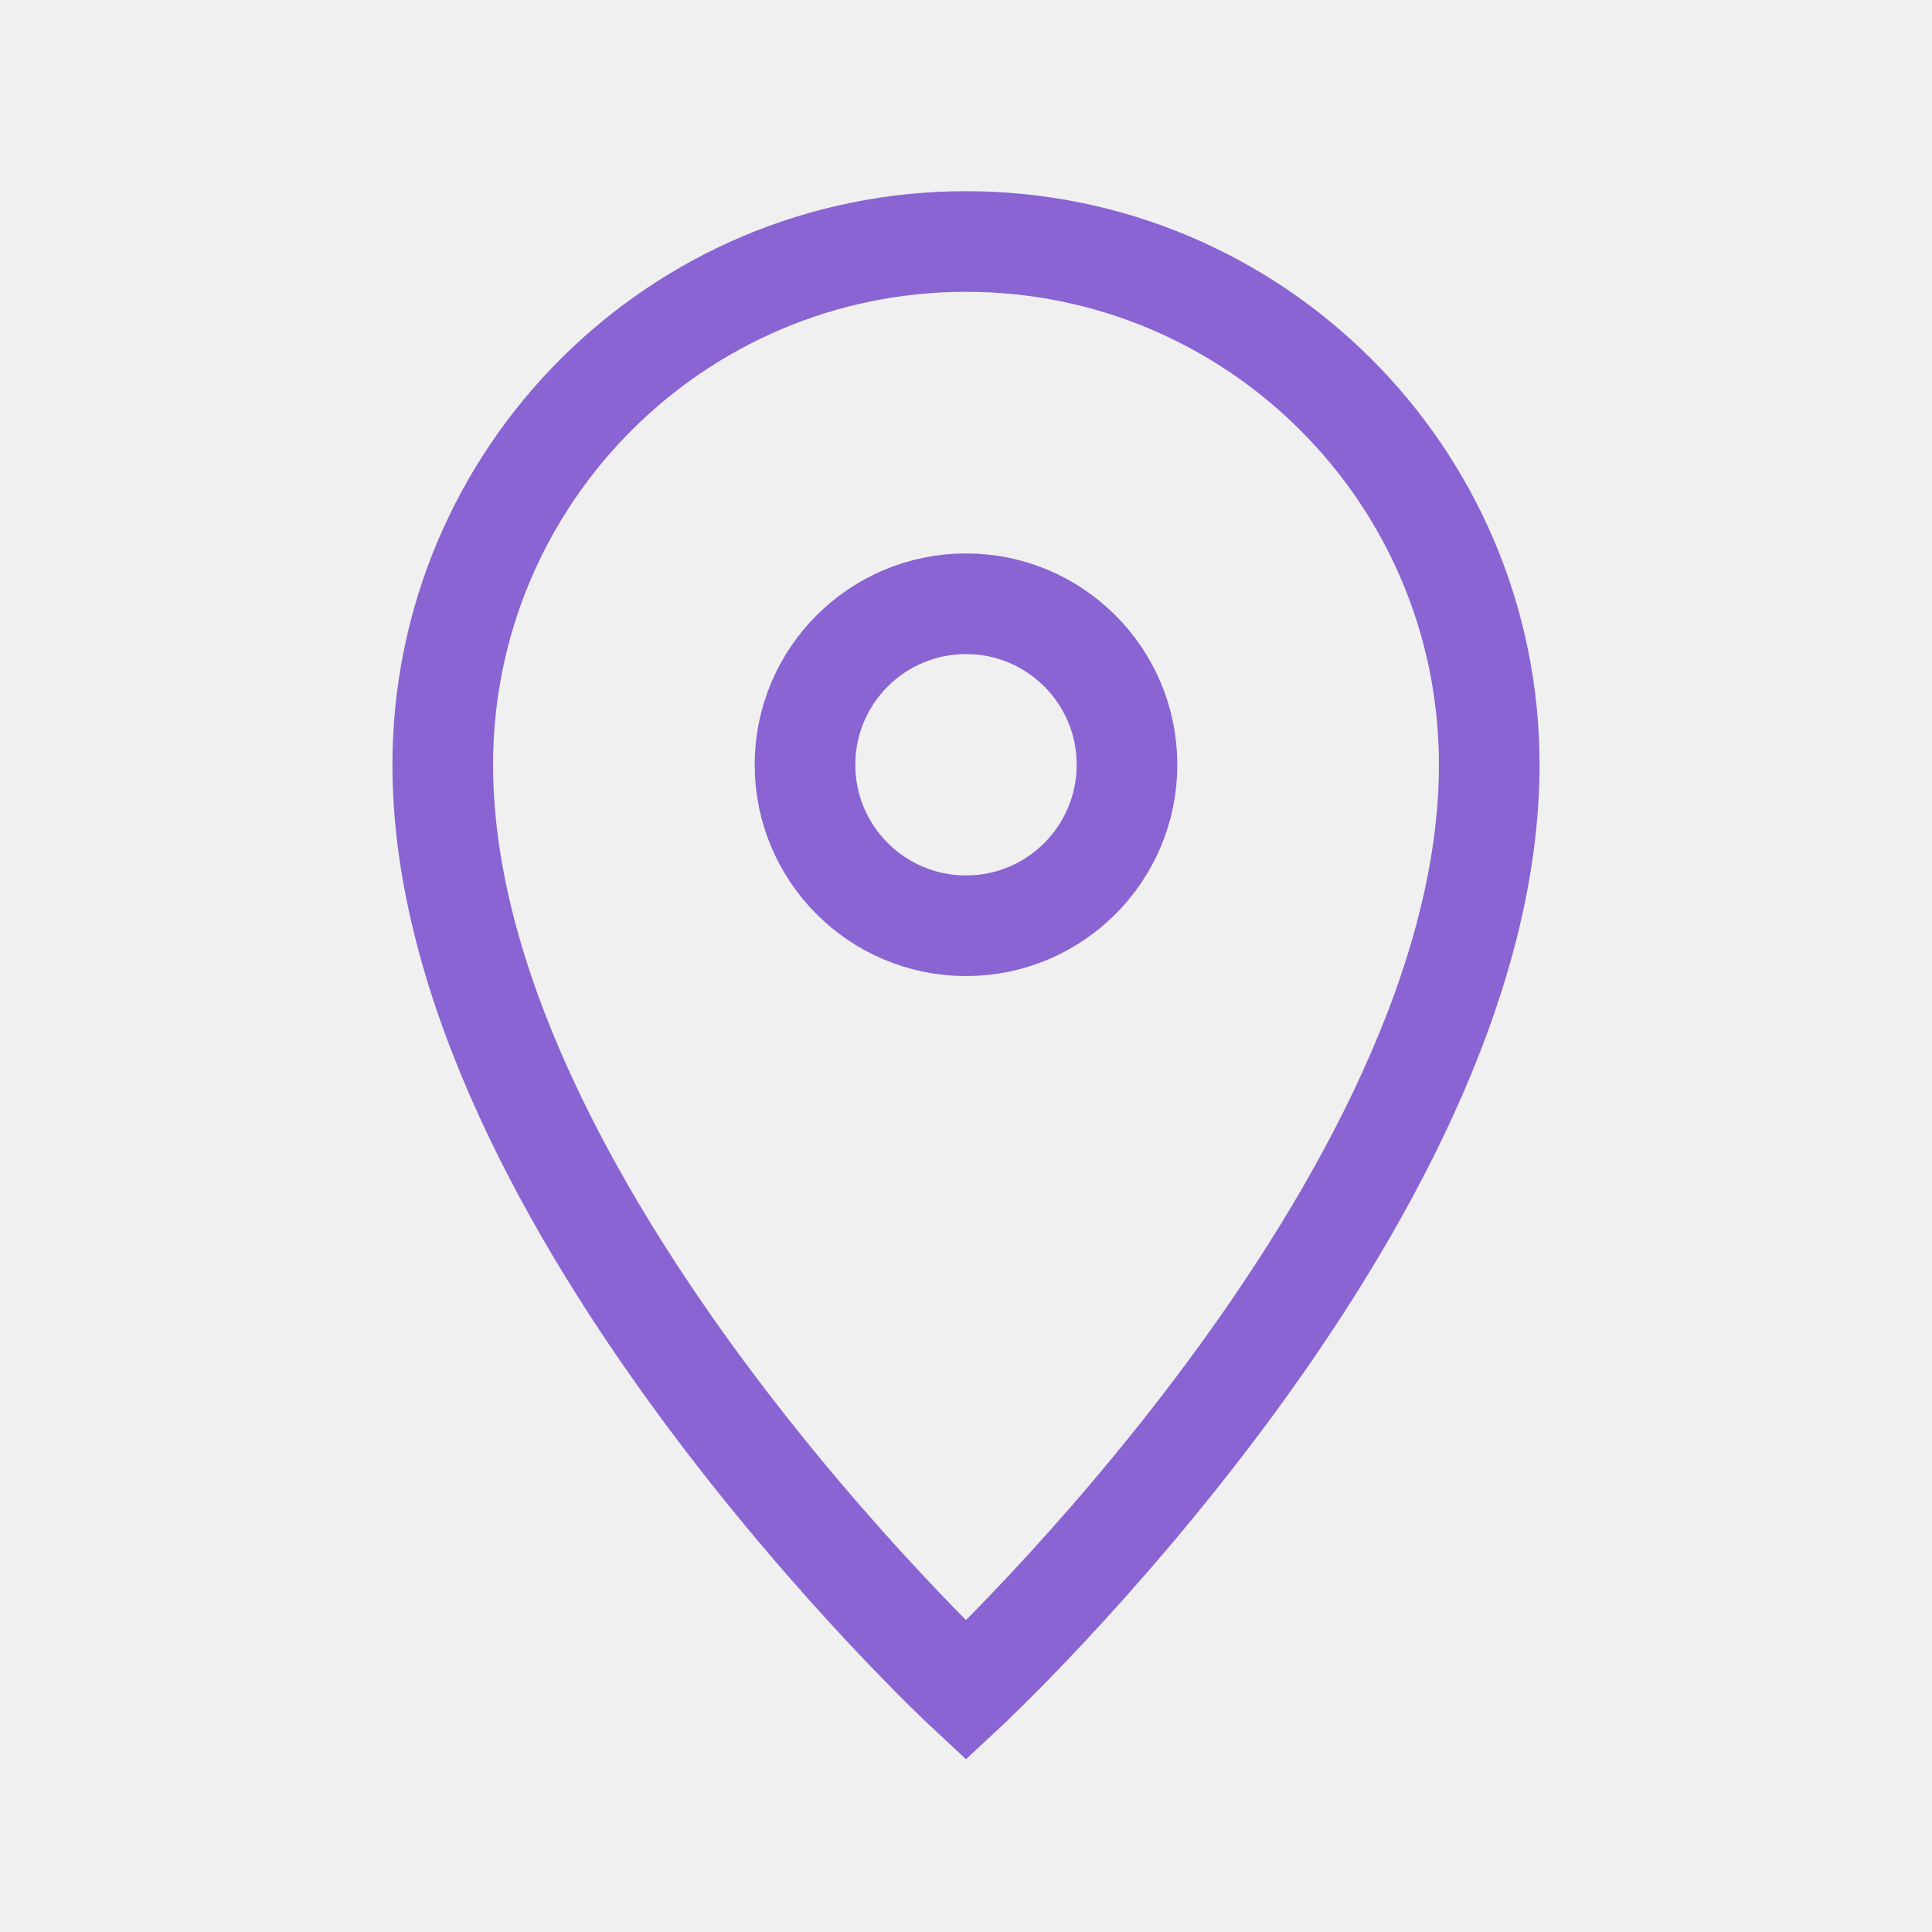
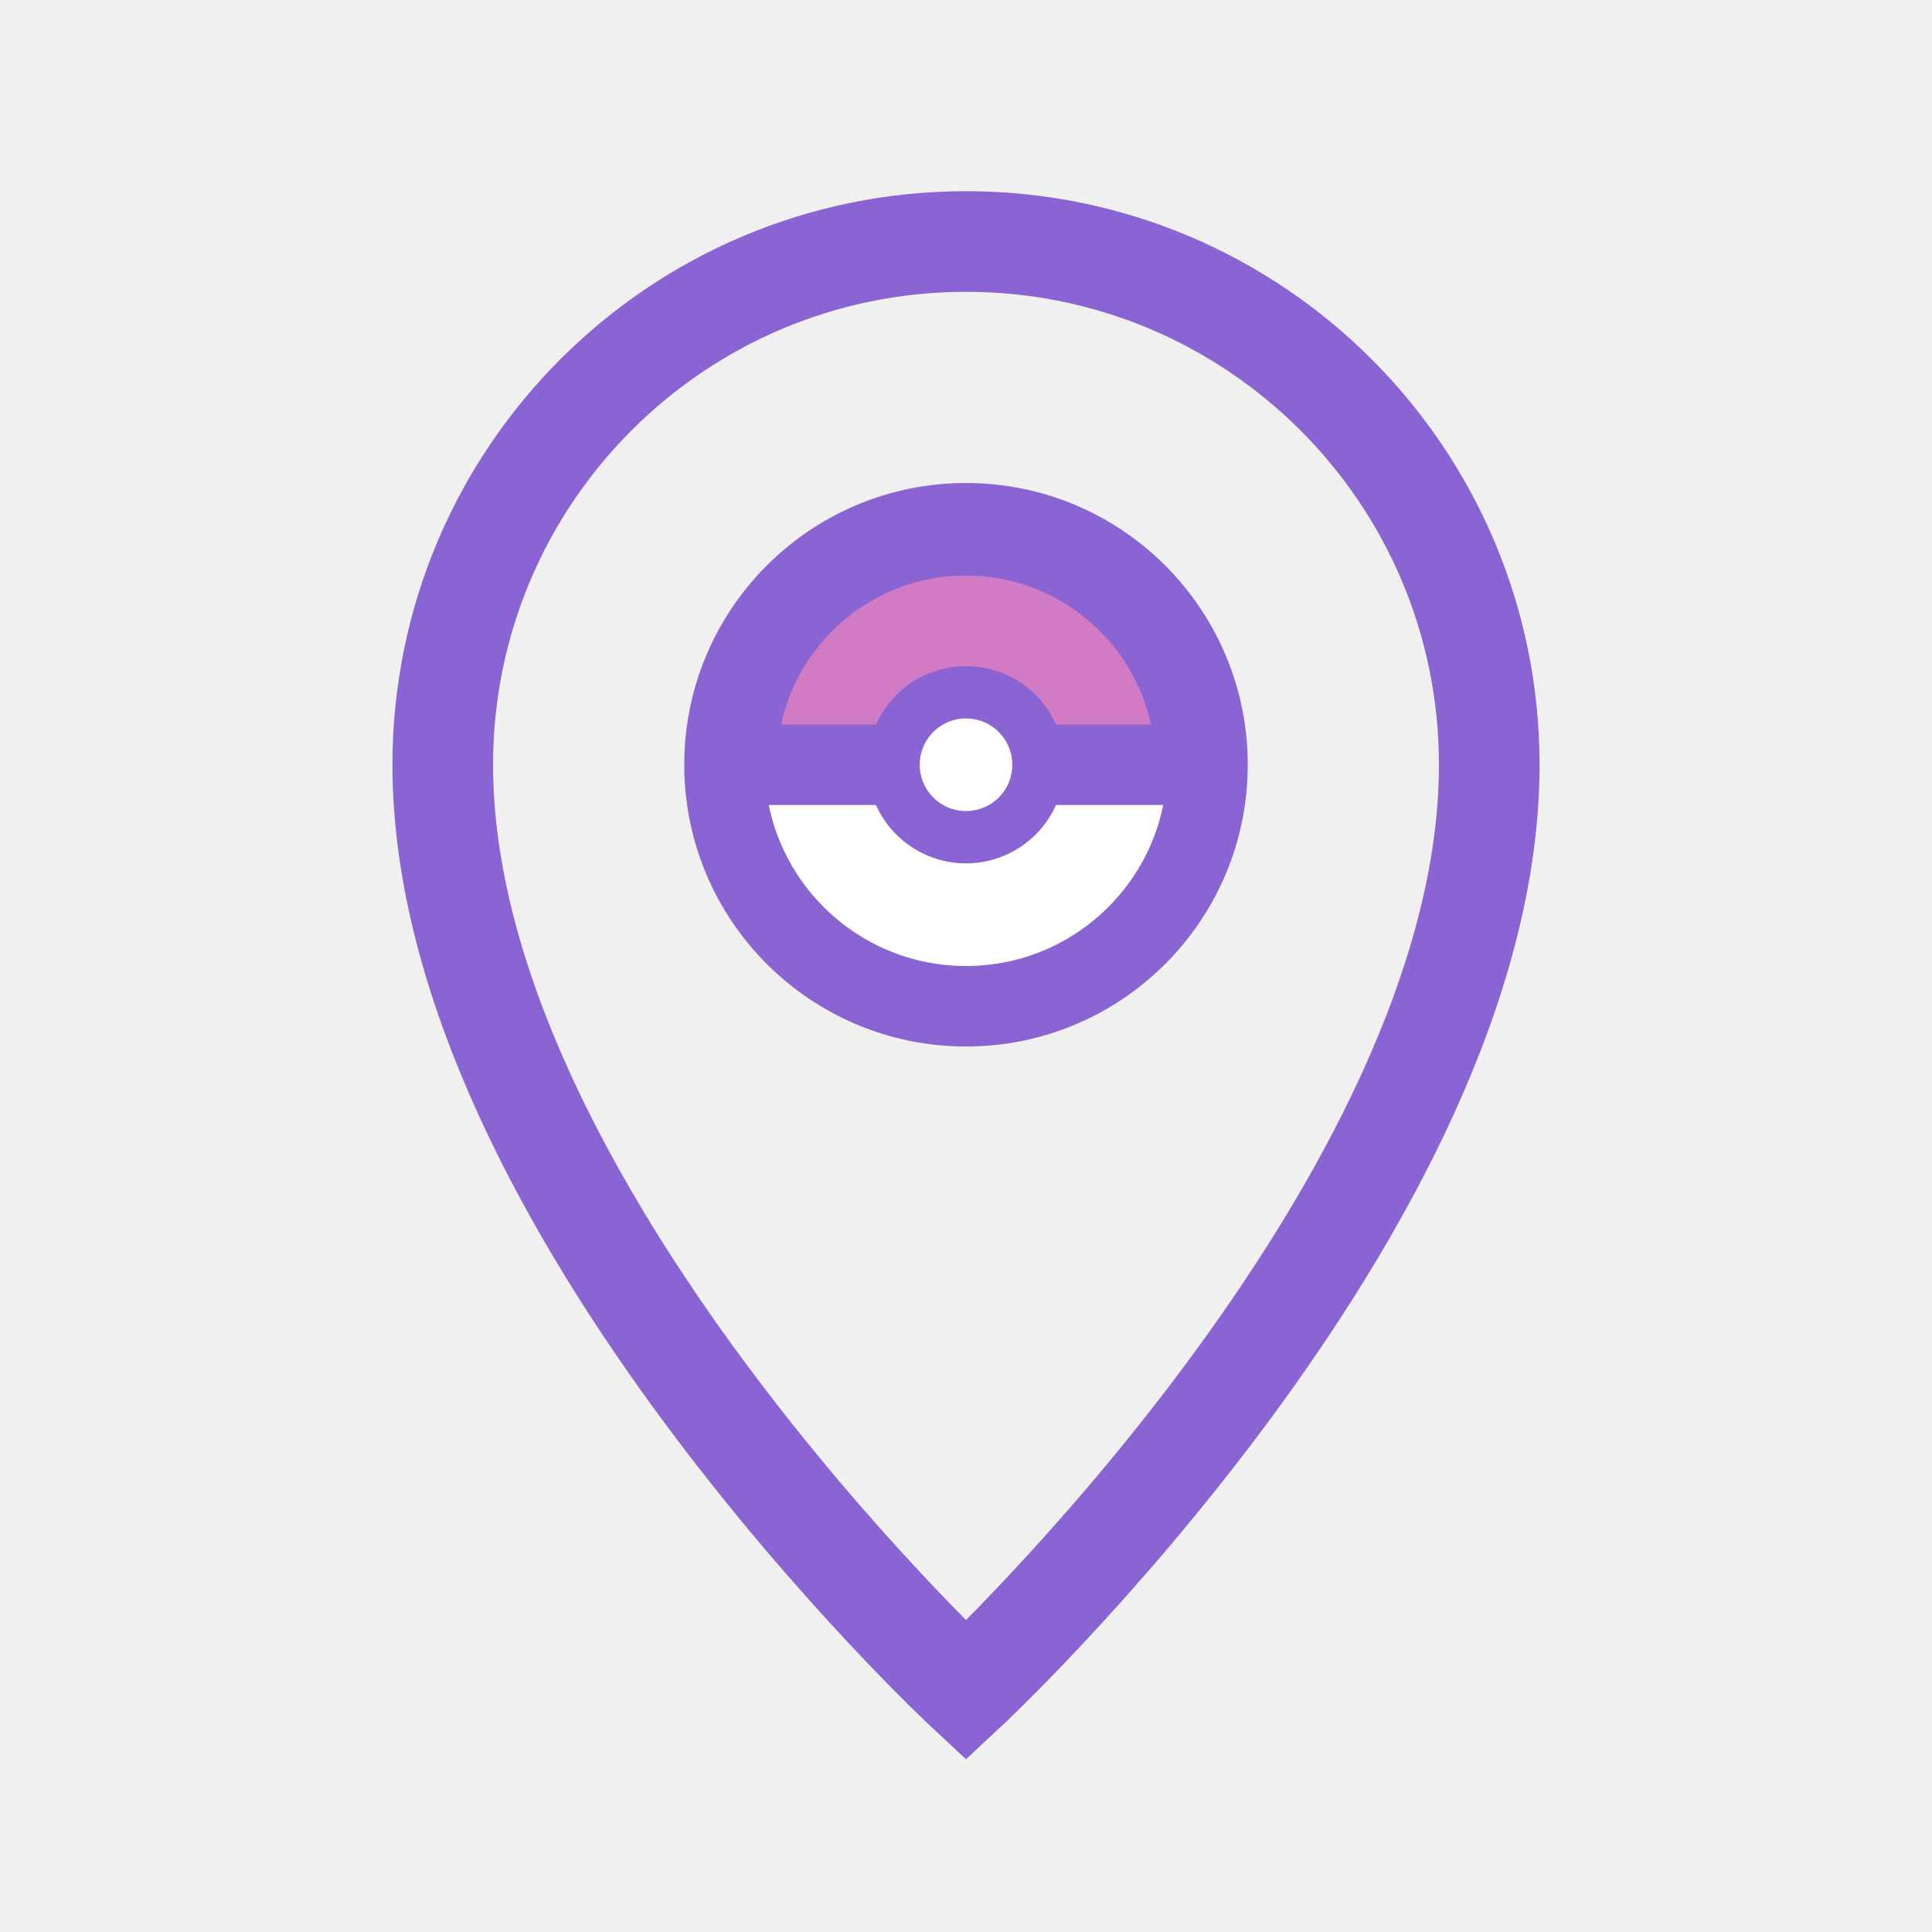
<svg xmlns="http://www.w3.org/2000/svg" viewBox="0 0 48 48">
  <path d="M24 42s13-12.1 13-23A13 13 0 1 0 11 19c0 10.9 13 23 13 23Z" fill="none" stroke="#8964d2" stroke-width="2.5" />
-   <circle cx="24" cy="19" r="4" fill="none" stroke="#8964d2" stroke-width="2.5" />
+   <g transform="translate(18,13)">
+     <circle cx="6" cy="6" r="6" fill="#fff" stroke="#8964d2" stroke-width="2" />
+     <path d="M.3 6a5.7 5.7 0 0 1 11.4 0Z" fill="#d27bc5" stroke="#8964d2" stroke-width="2" />
+     <rect x=".2" y="5.2" width="11.6" height="1.4" fill="#8964d2" />
+     <circle cx="6" cy="6" r="1.8" fill="#fff" stroke="#8964d2" stroke-width="1.3" />
+   </g>
</svg>
